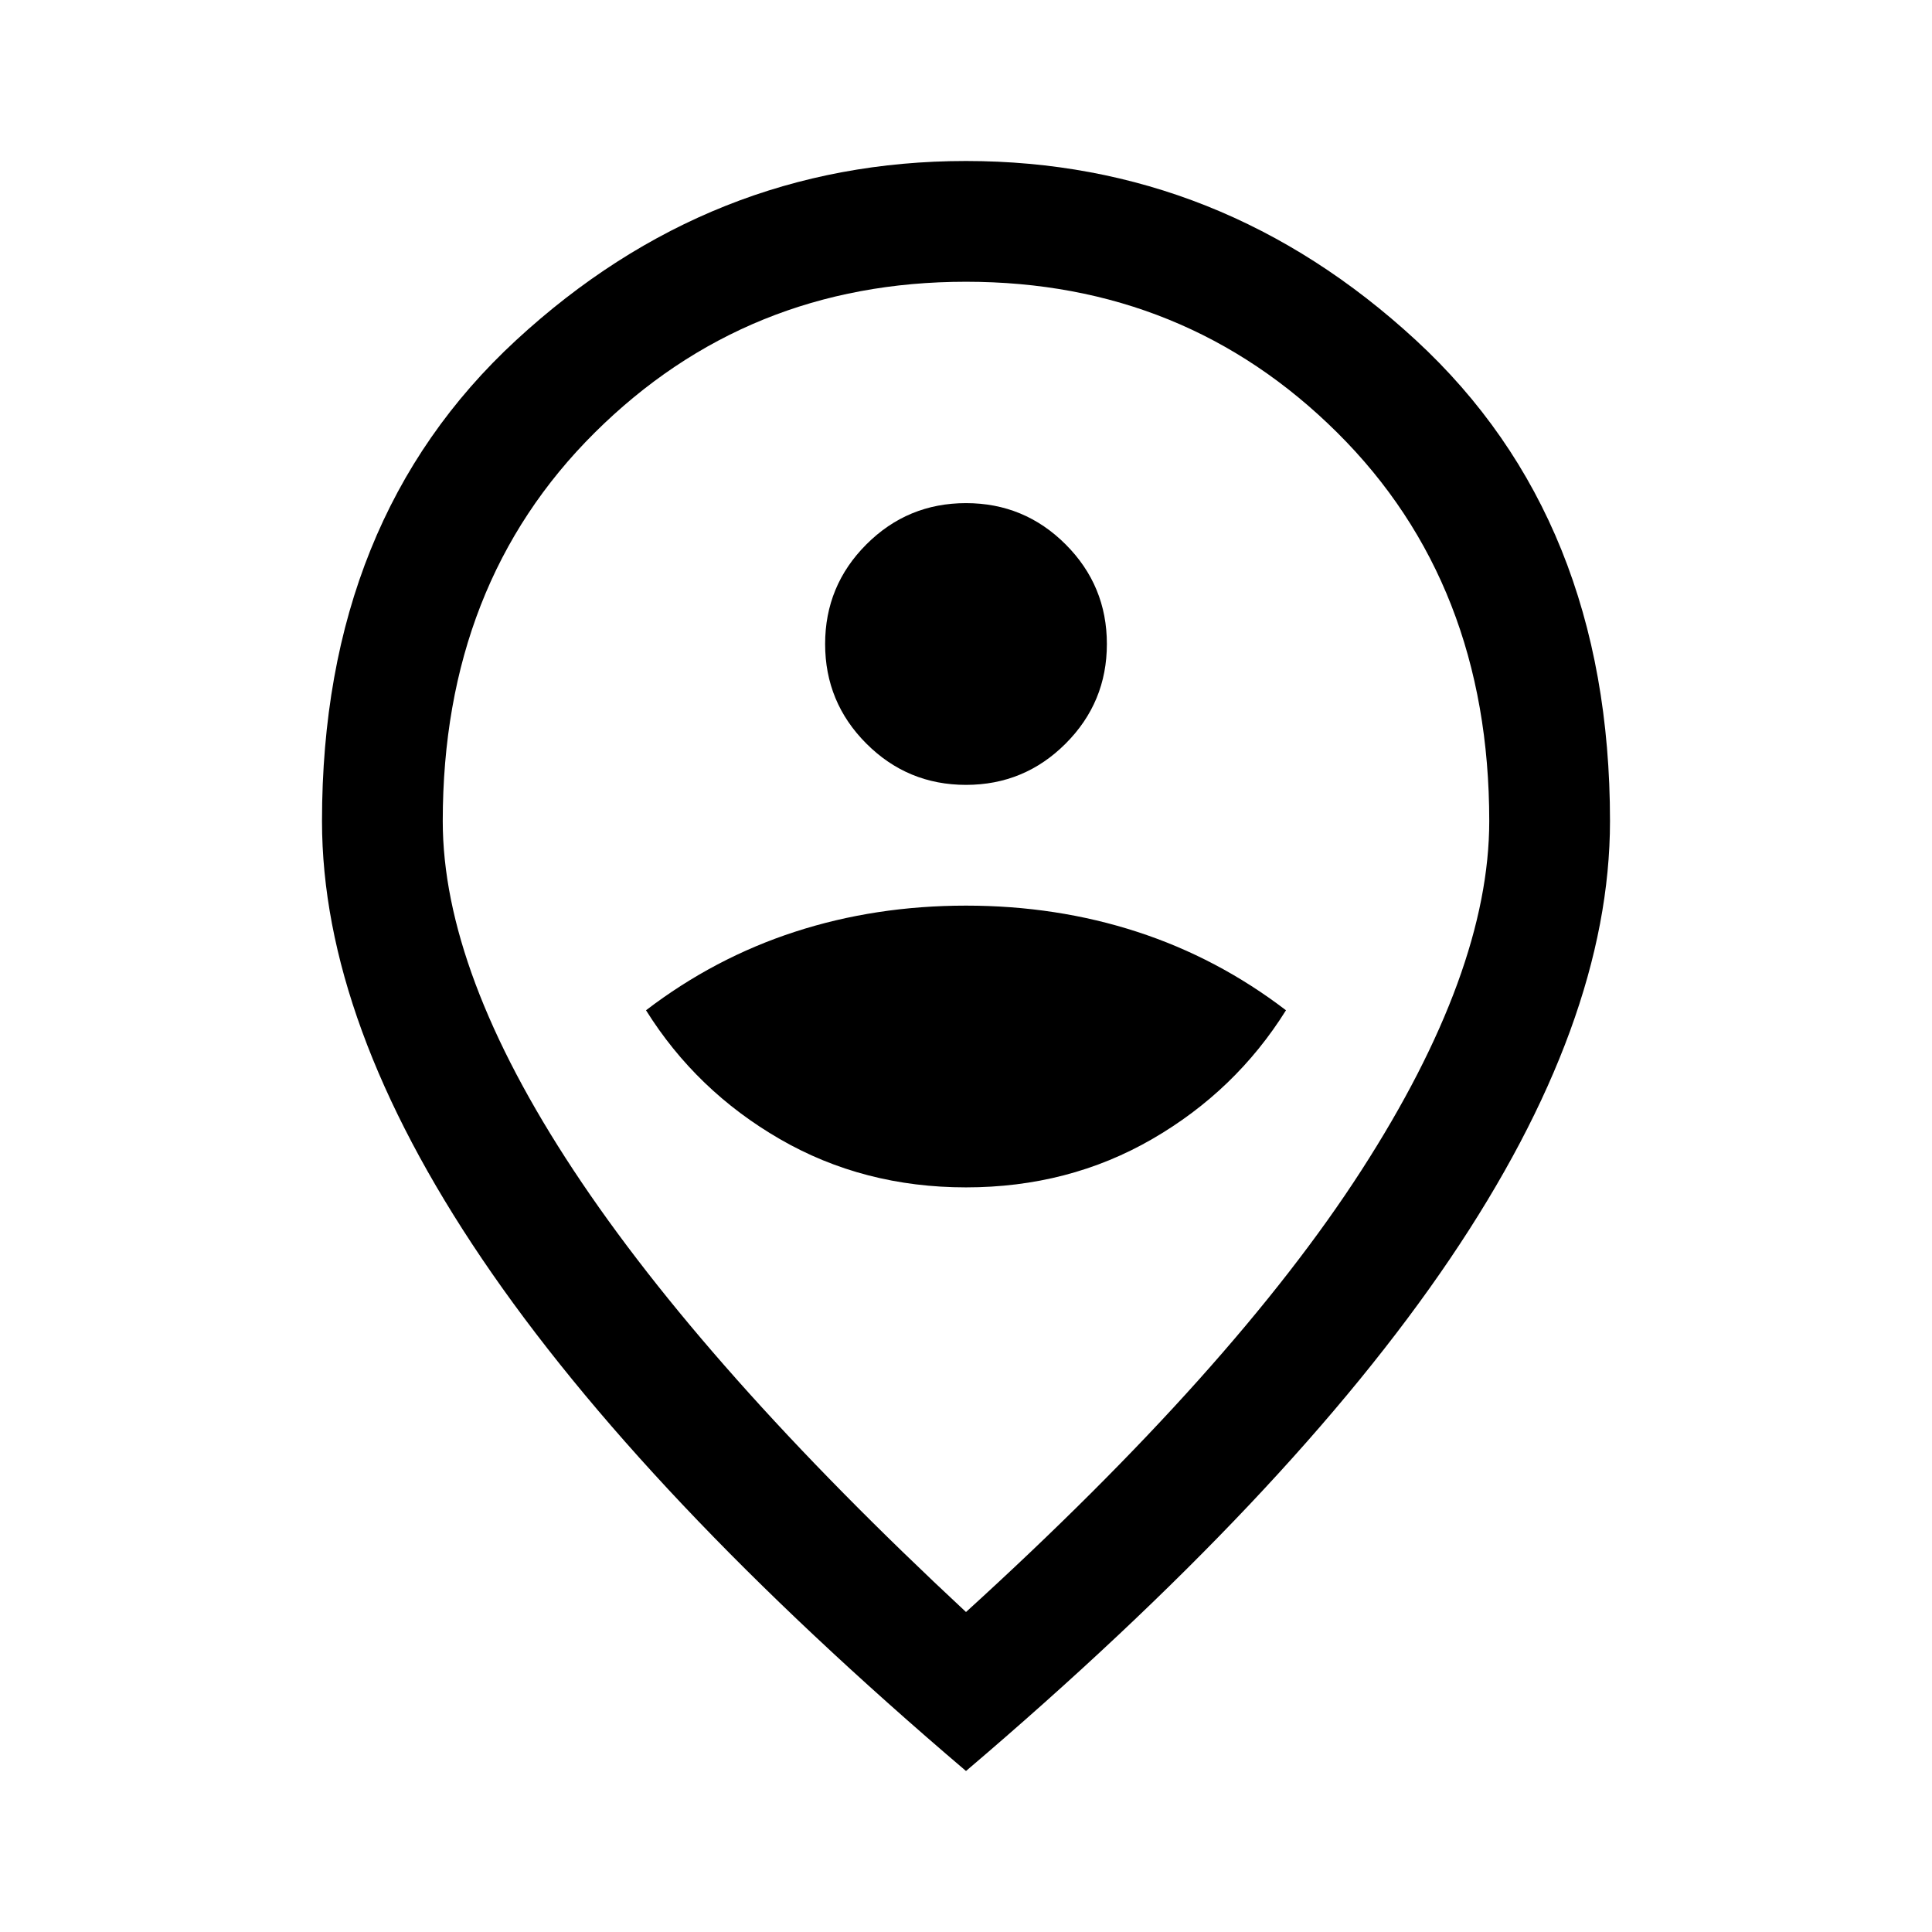
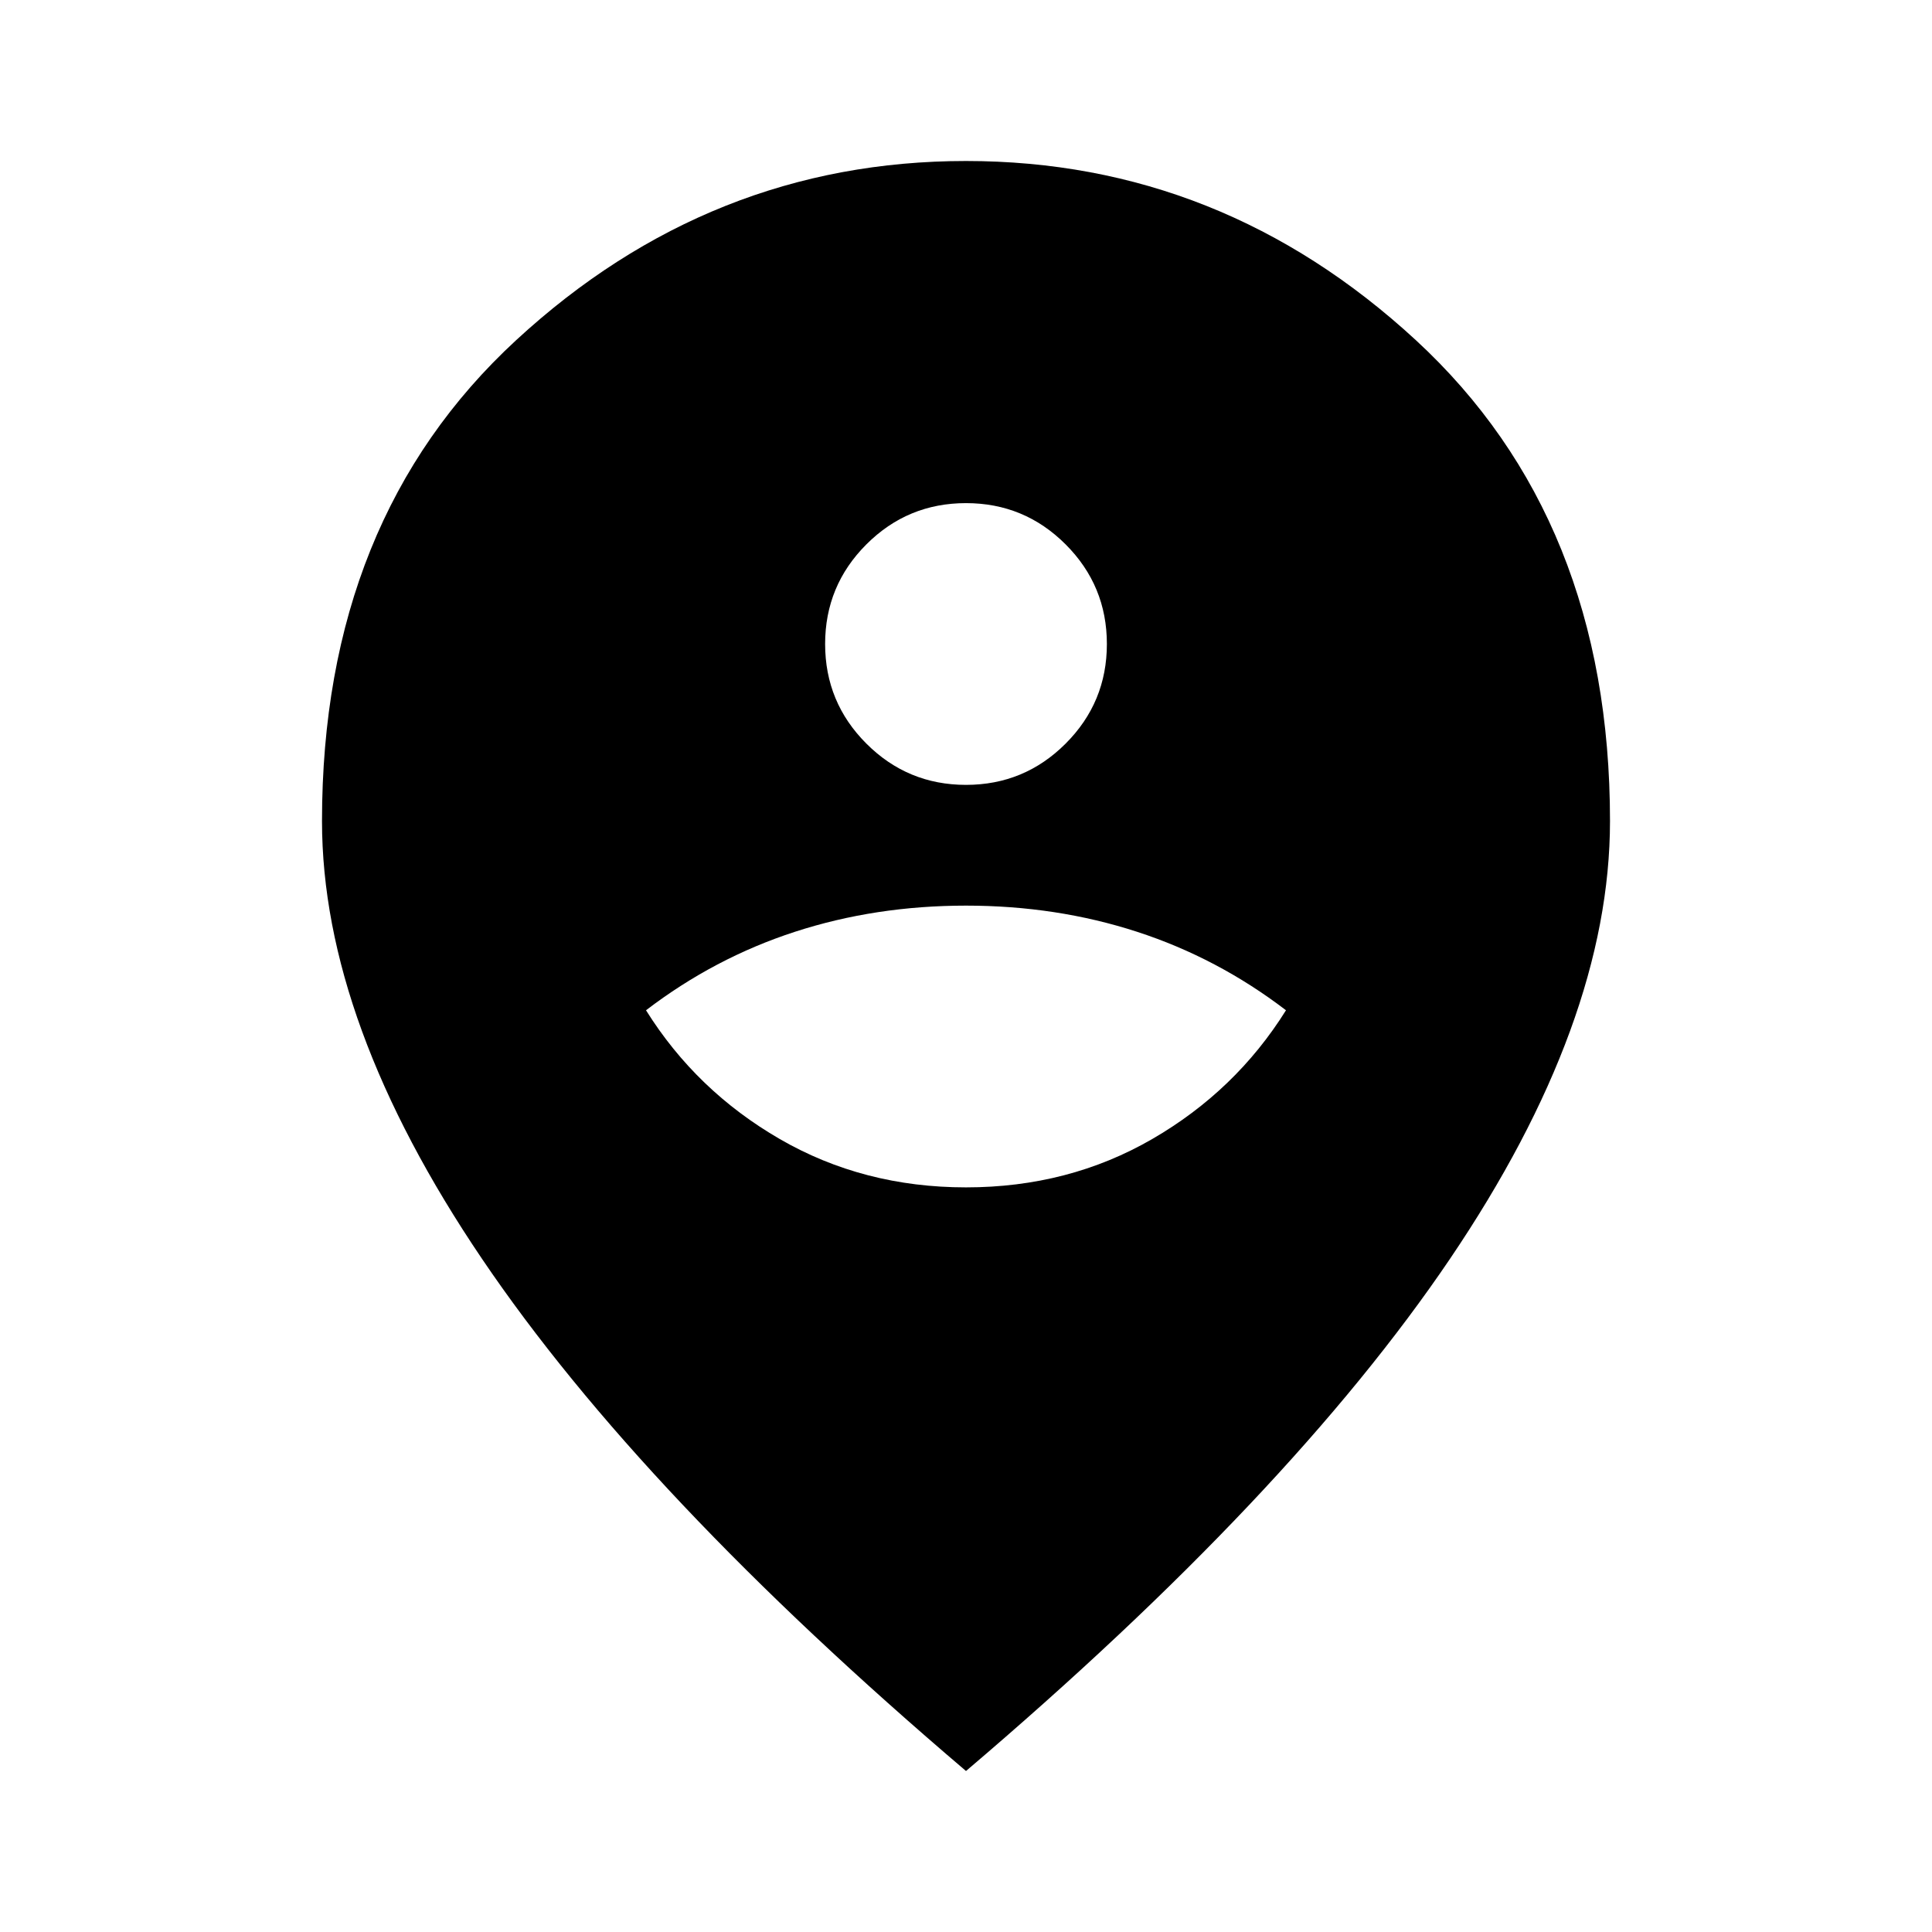
<svg xmlns="http://www.w3.org/2000/svg" height="48" width="48">
-   <path d="M24 29.5q2.55 0 4.625-1.2t3.325-3.2q-1.7-1.3-3.7-1.95-2-.65-4.25-.65t-4.25.65q-2 .65-3.7 1.95 1.25 2 3.325 3.2Q21.45 29.5 24 29.5Zm0-10q1.45 0 2.475-1.025Q27.5 17.45 27.5 16q0-1.45-1.025-2.475Q25.45 12.5 24 12.5q-1.45 0-2.475 1.025Q20.5 14.55 20.5 16q0 1.45 1.025 2.475Q22.55 19.5 24 19.5Zm0 20.55q6.65-6.05 9.825-10.975Q37 24.15 37 20.4q0-5.9-3.775-9.65T24 7q-5.45 0-9.225 3.75Q11 14.5 11 20.4q0 3.75 3.25 8.675Q17.5 34 24 40.05ZM24 44q-8.05-6.85-12.025-12.725Q8 25.4 8 20.4q0-7.5 4.825-11.95Q17.65 4 24 4q6.35 0 11.175 4.45Q40 12.9 40 20.4q0 5-3.975 10.875T24 44Zm0-23.6Z" />
+   <path d="M24 29.5q2.55 0 4.625-1.2t3.325-3.2q-1.7-1.3-3.7-1.95-2-.65-4.25-.65t-4.25.65q-2 .65-3.7 1.95 1.25 2 3.325 3.2Q21.45 29.5 24 29.5Zm0-10q1.45 0 2.475-1.025Q27.5 17.45 27.5 16q0-1.45-1.025-2.475Q25.45 12.5 24 12.5q-1.45 0-2.475 1.025Q20.5 14.55 20.5 16q0 1.45 1.025 2.475Q22.55 19.5 24 19.5ZM24 44q-8.05-6.85-12.025-12.725Q8 25.4 8 20.4q0-7.5 4.825-11.95Q17.65 4 24 4q6.35 0 11.175 4.45Q40 12.9 40 20.4q0 5-3.975 10.875T24 44Z" />
</svg>
